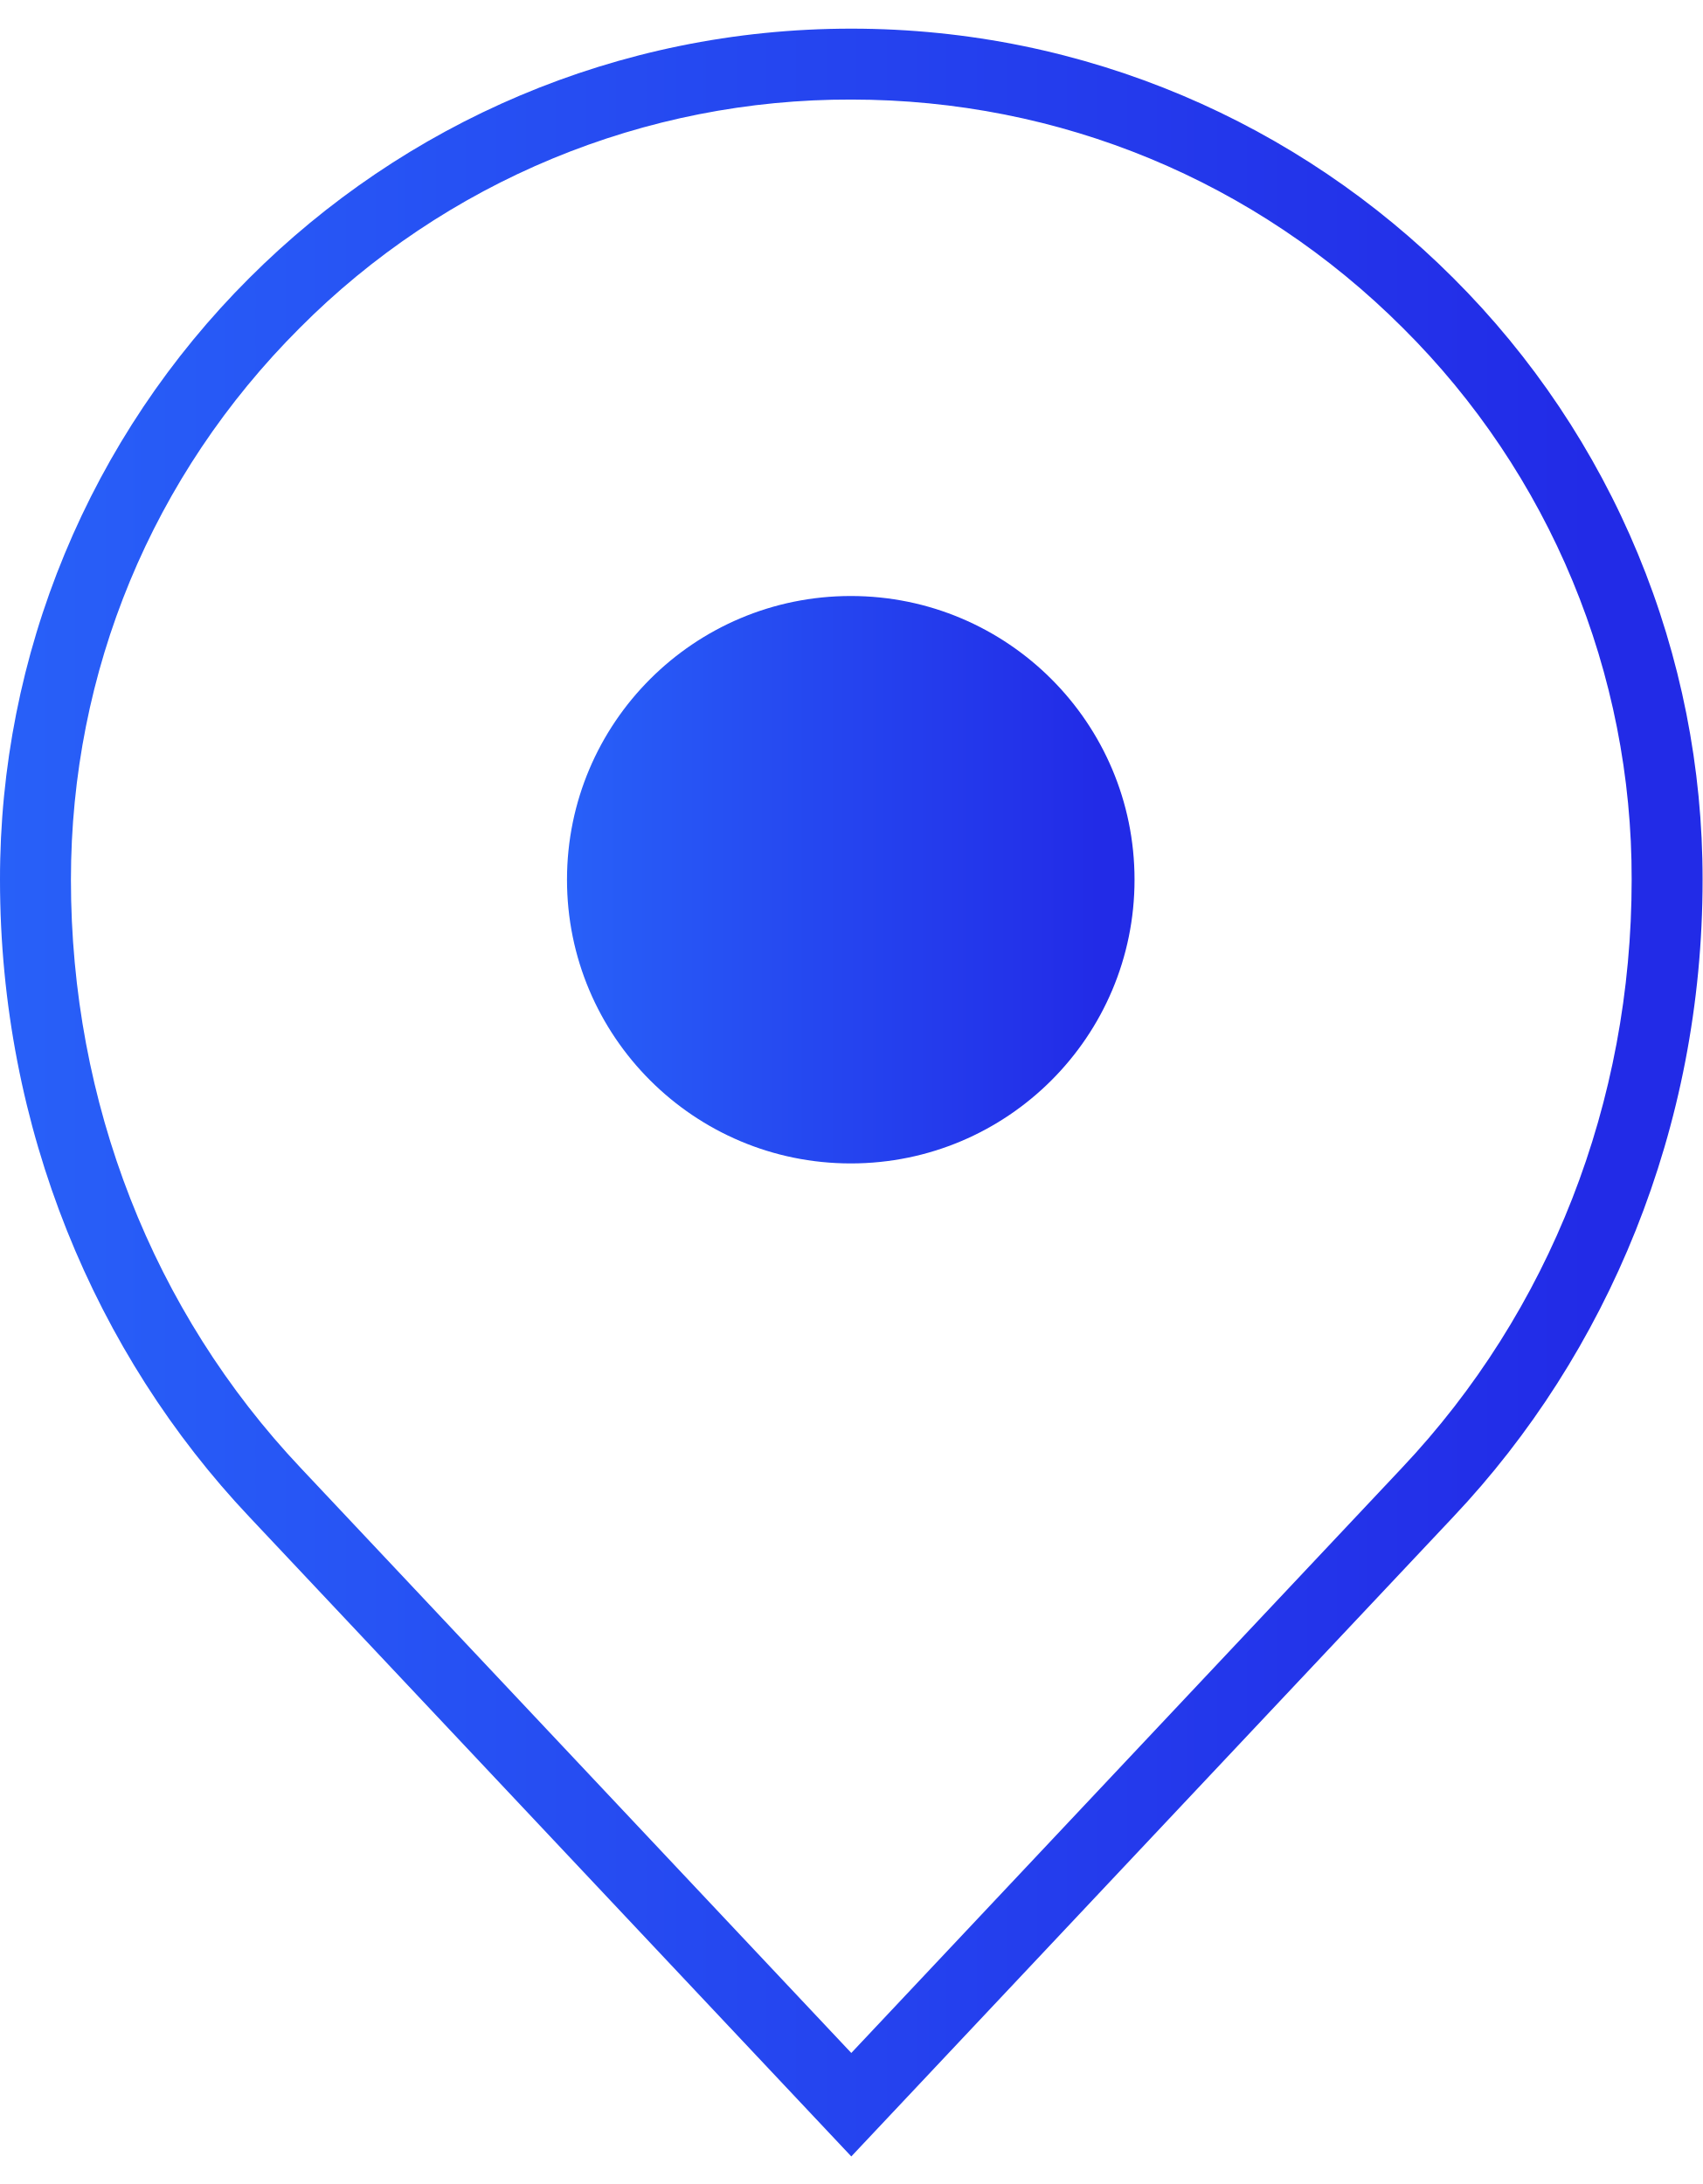
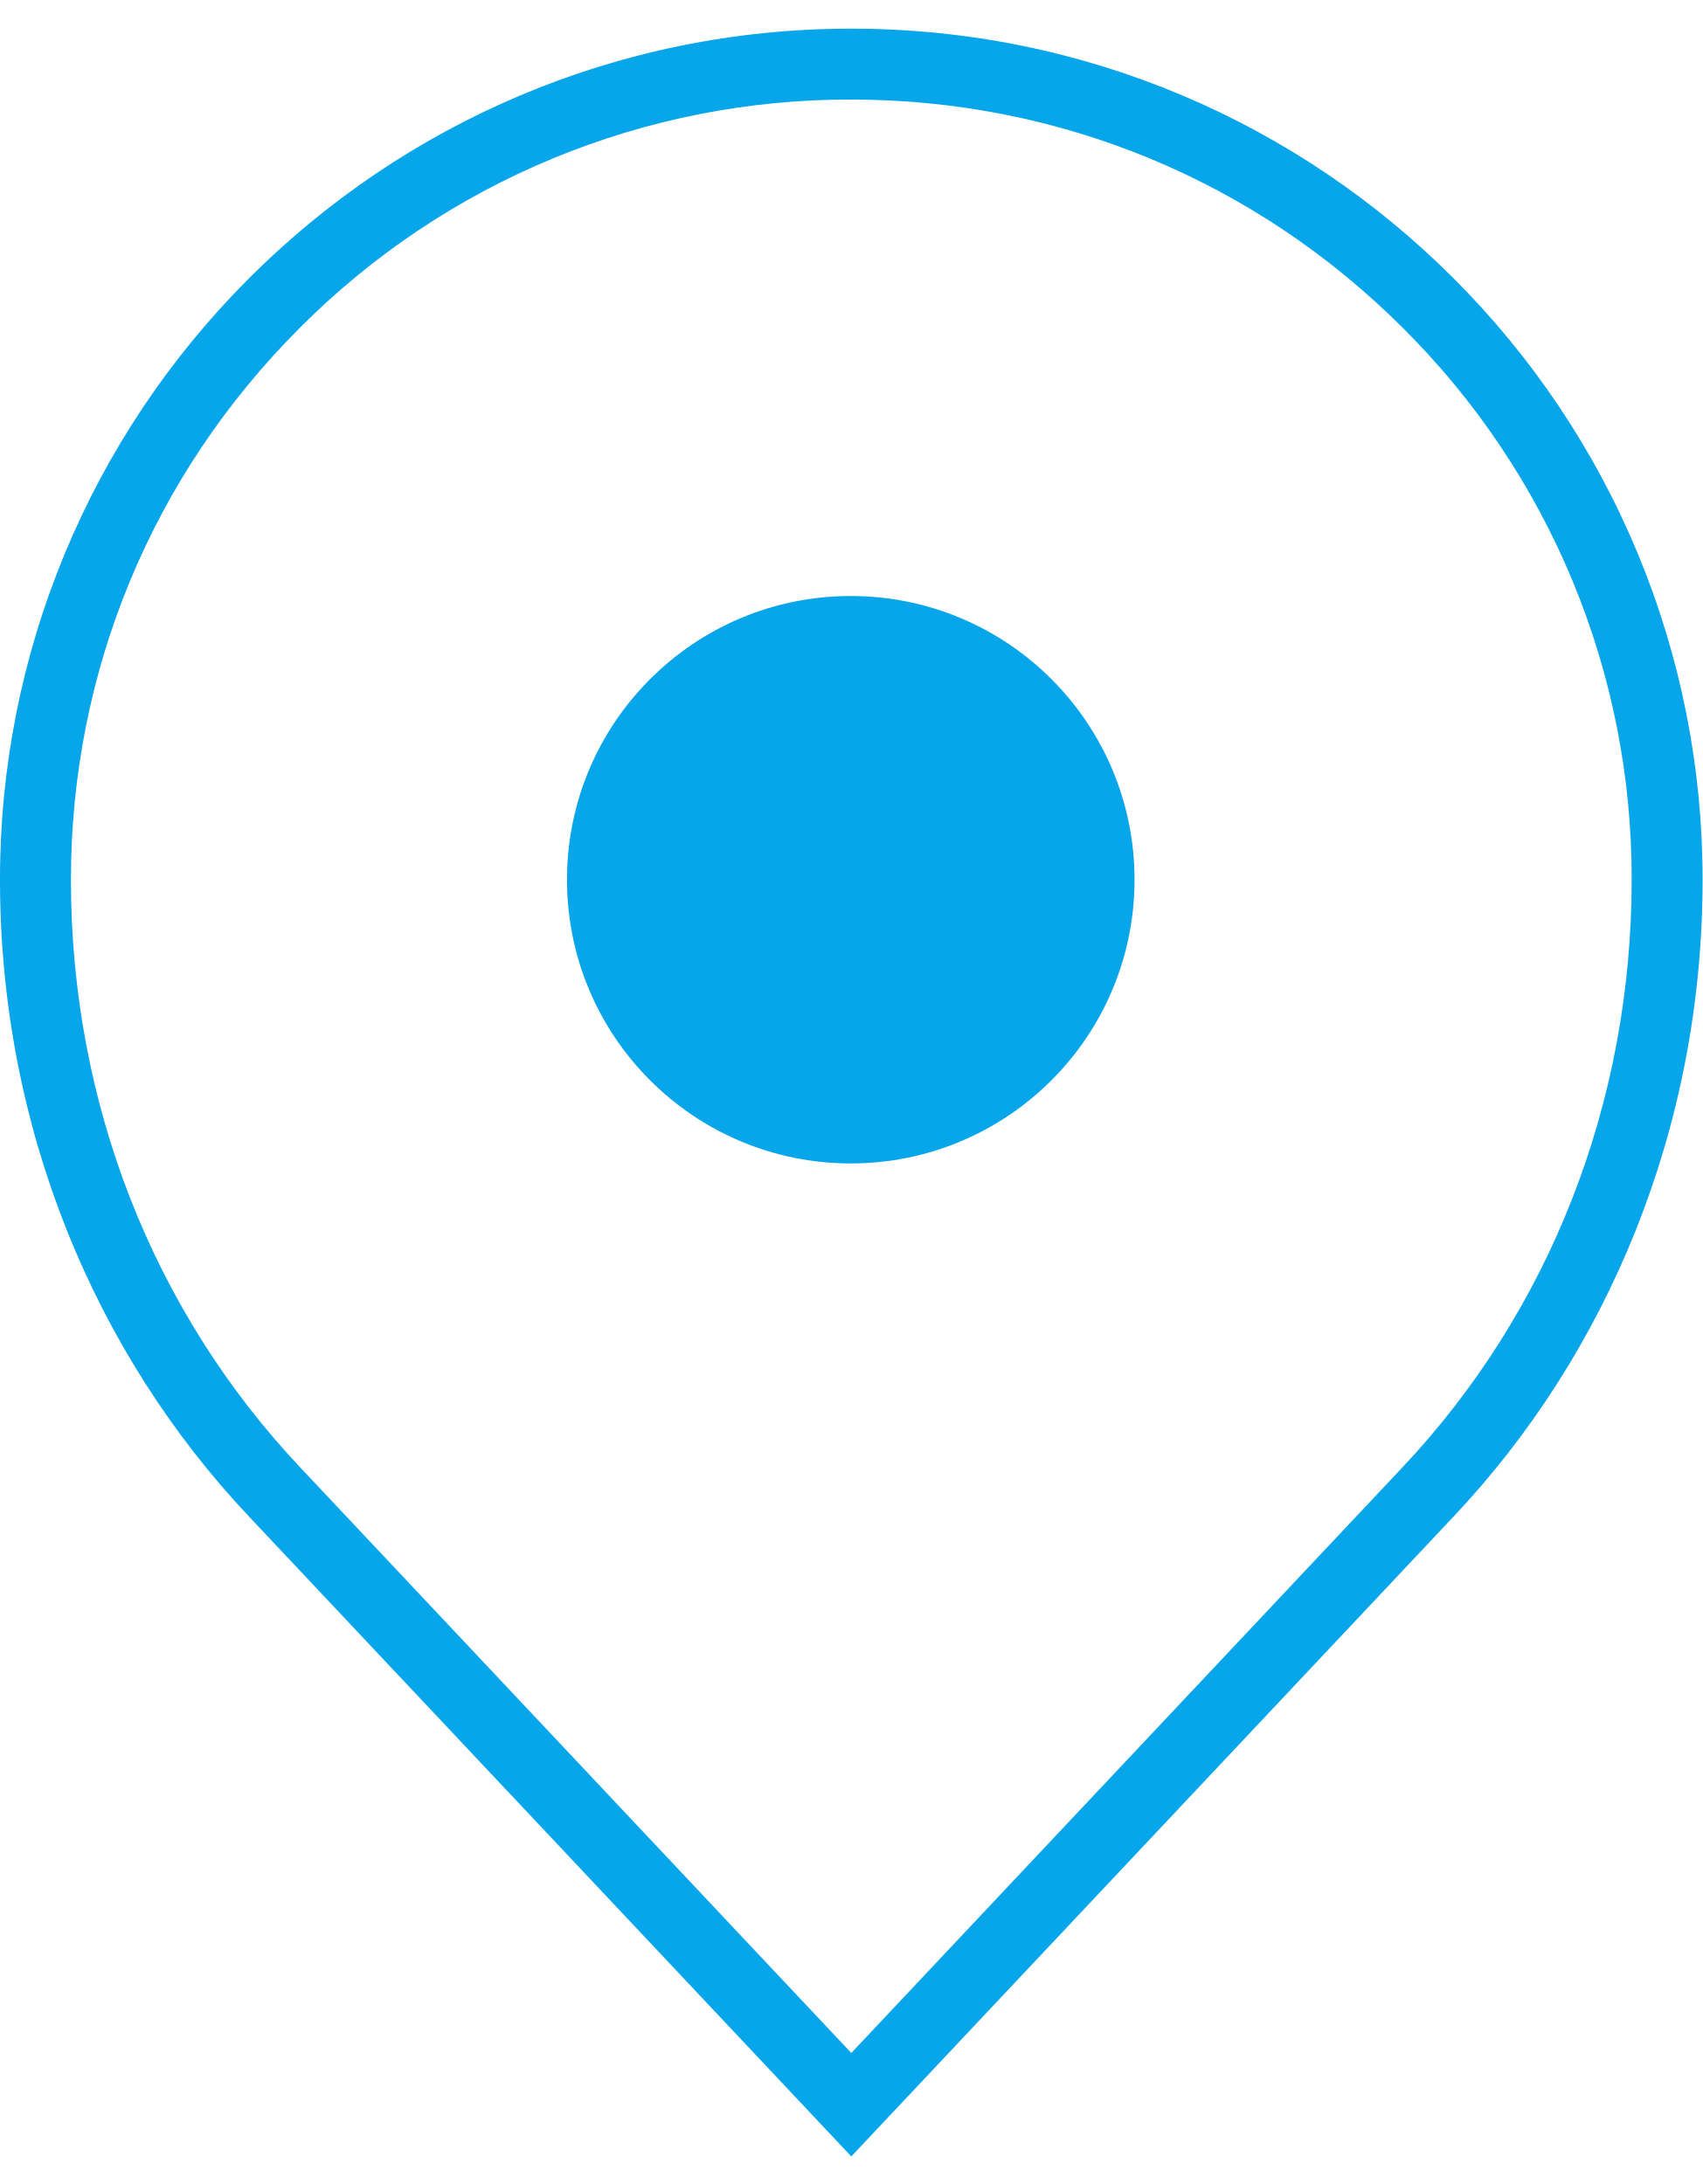
<svg xmlns="http://www.w3.org/2000/svg" width="53" height="68" viewBox="0 0 53 68" fill="none">
  <path d="M45.237 8.654C40.442 3.858 33.817 0.892 26.5 0.892C19.183 0.892 12.558 3.858 7.763 8.654C5.299 11.112 3.344 14.032 2.012 17.248C0.679 20.464 -0.004 23.911 2.10495e-05 27.392C2.10495e-05 35.139 2.967 42.154 7.763 47.231L26.5 67.142L45.237 47.231C50.032 42.154 53 35.139 53 27.392C53.004 23.911 52.32 20.464 50.988 17.248C49.656 14.032 47.701 11.112 45.237 8.654ZM43.628 45.717L26.5 63.92L9.369 45.714C4.751 40.827 2.208 34.319 2.208 27.392C2.208 20.905 4.736 14.804 9.326 10.215C11.576 7.952 14.252 6.158 17.2 4.937C20.148 3.716 23.309 3.091 26.5 3.1C32.988 3.1 39.087 5.627 43.675 10.216C45.938 12.466 47.733 15.143 48.954 18.091C50.176 21.039 50.8 24.2 50.792 27.392C50.792 34.319 48.249 40.827 43.628 45.717Z" fill="url(#paint0_linear_158_35)" />
  <path d="M26.484 36.224C31.362 36.224 35.317 32.269 35.317 27.39C35.317 22.512 31.362 18.557 26.484 18.557C21.605 18.557 17.65 22.512 17.65 27.39C17.65 32.269 21.605 36.224 26.484 36.224Z" fill="url(#paint1_linear_158_35)" />
  <defs>
    <linearGradient id="paint0_linear_158_35" x1="49.581" y1="67.142" x2="1.59995e-06" y2="67.142" gradientUnits="userSpaceOnUse">
-       <stop stop-color="#222BE7" />
-       <stop offset="1" stop-color="#2860F8" />
+       <stop stop-color="#07A5E9" />
+       <stop offset="1" stop-color="#07A5E9" />
    </linearGradient>
    <linearGradient id="paint1_linear_158_35" x1="34.177" y1="36.224" x2="17.65" y2="36.224" gradientUnits="userSpaceOnUse">
-       <stop stop-color="#222BE7" />
-       <stop offset="1" stop-color="#2860F8" />
+       <stop stop-color="#07A5E9" />
+       <stop offset="1" stop-color="#07A5E9" />
    </linearGradient>
  </defs>
</svg>
